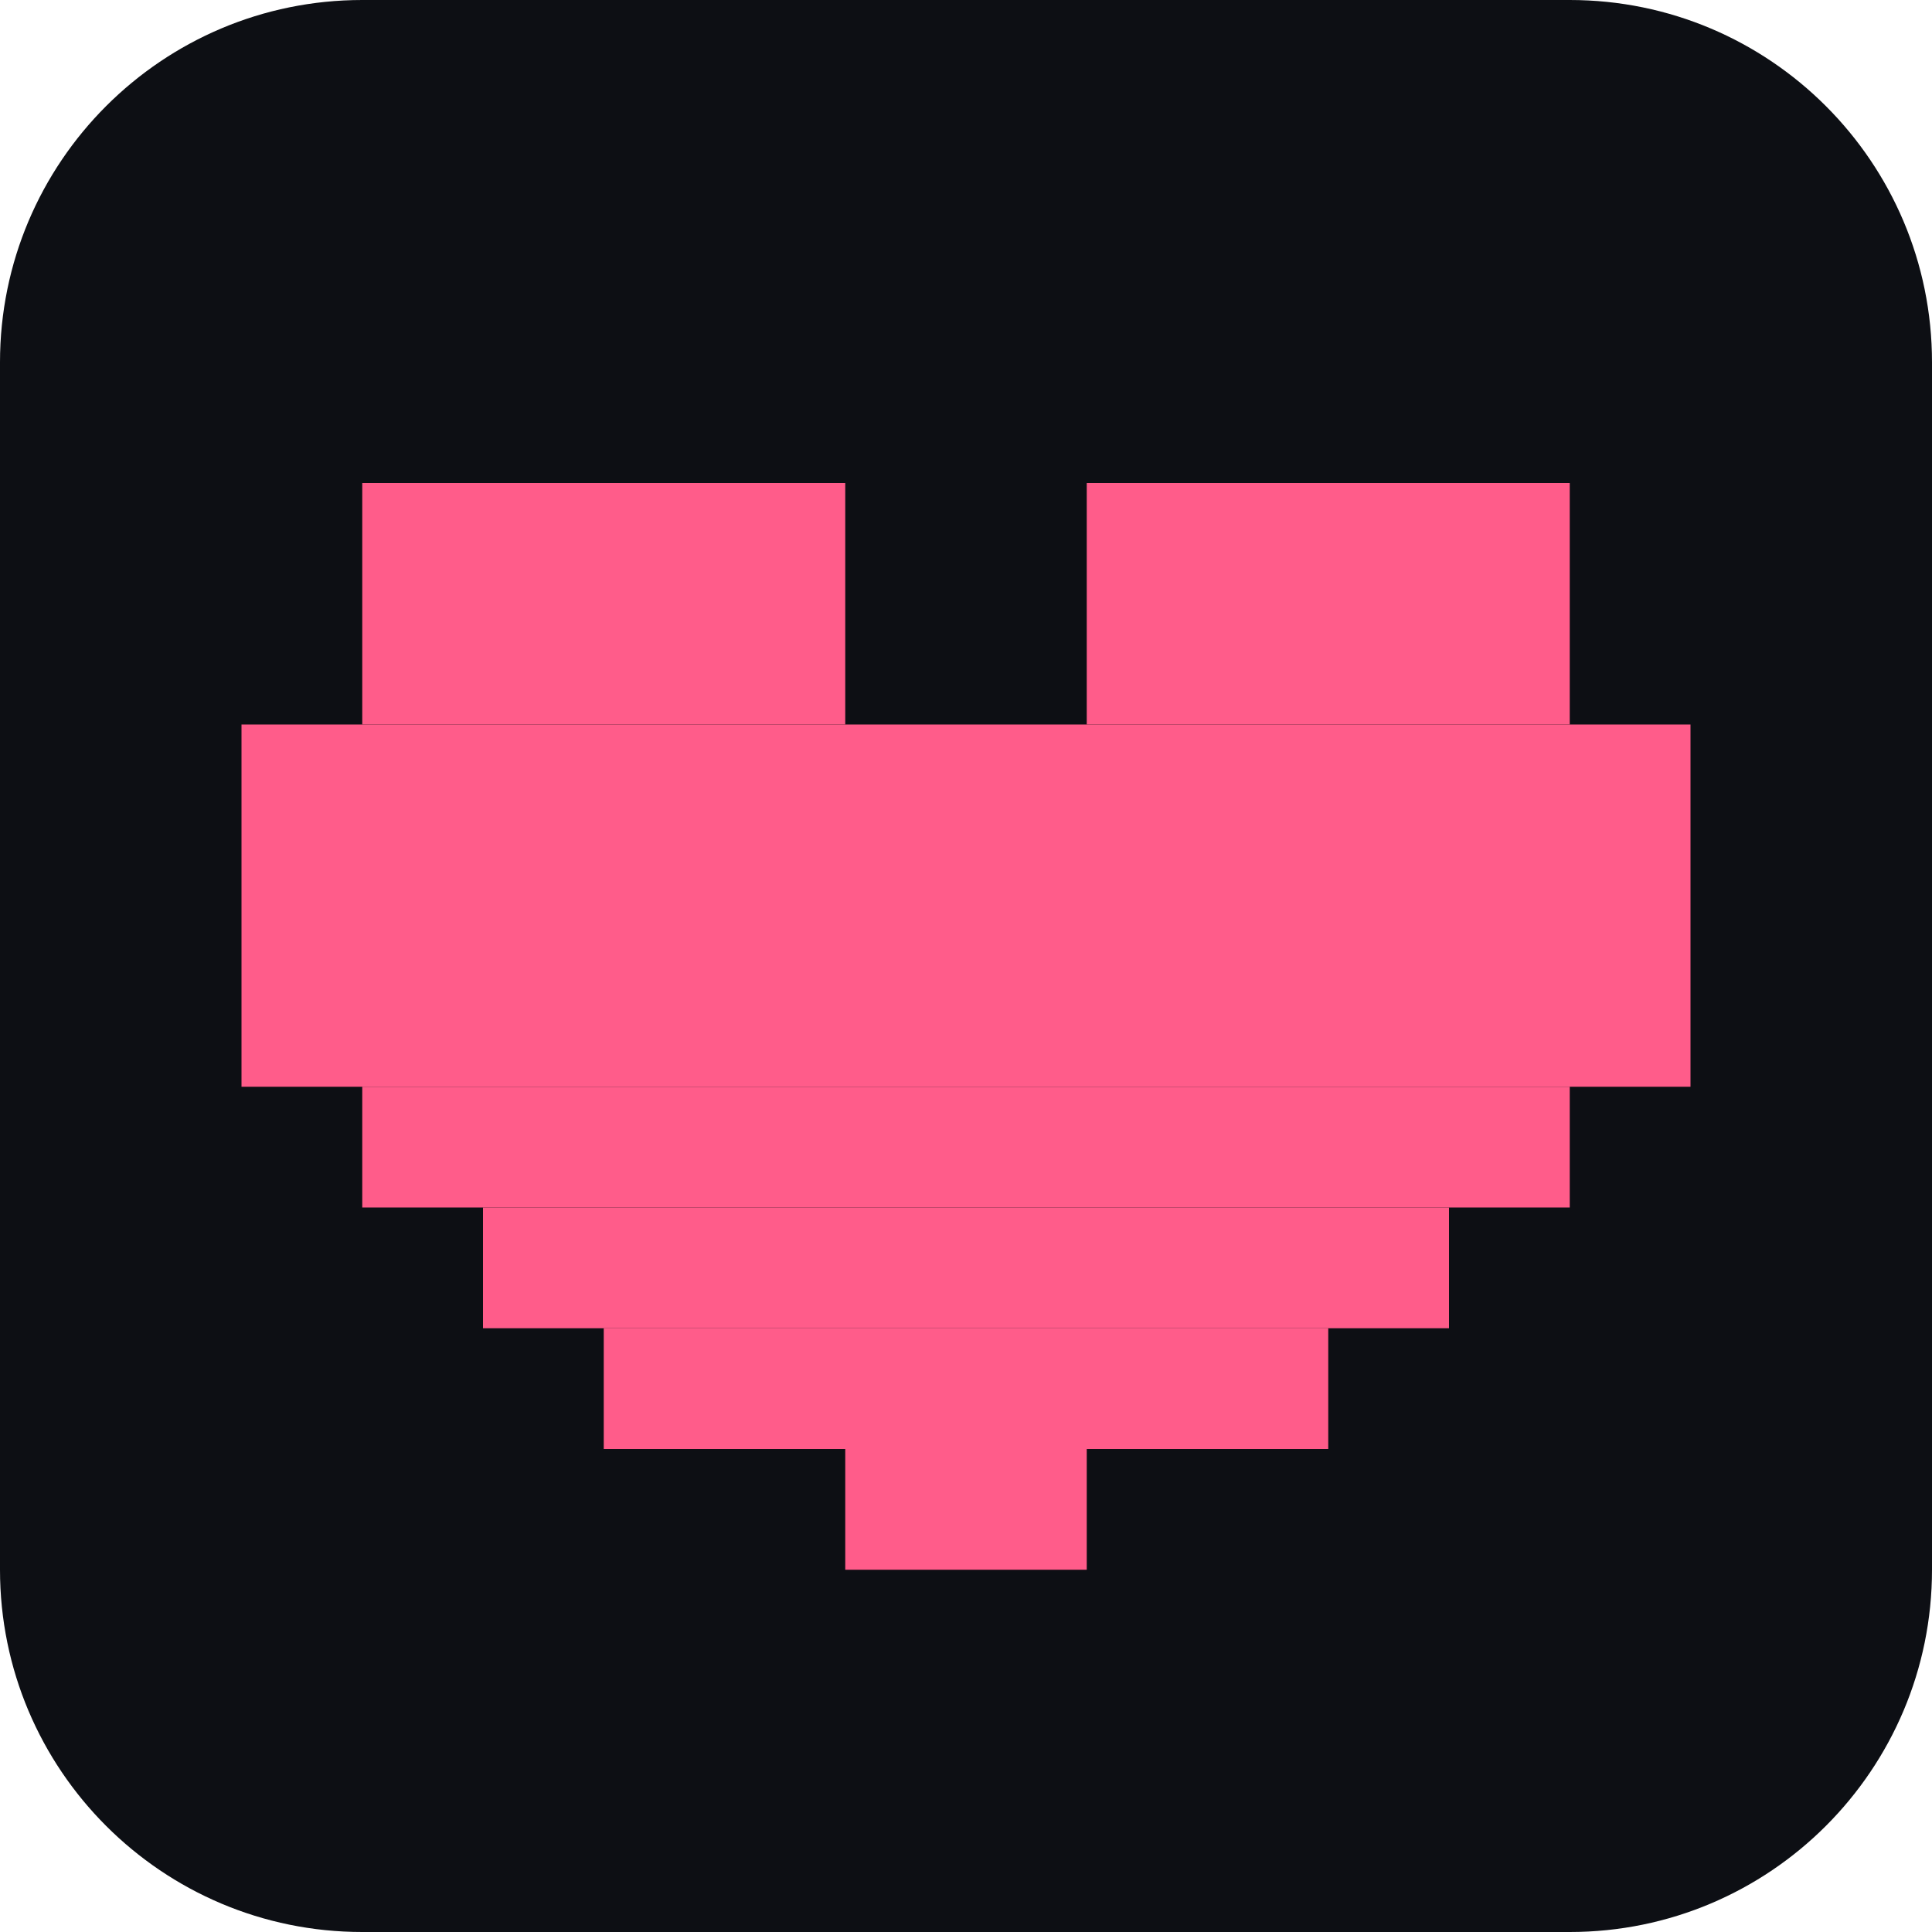
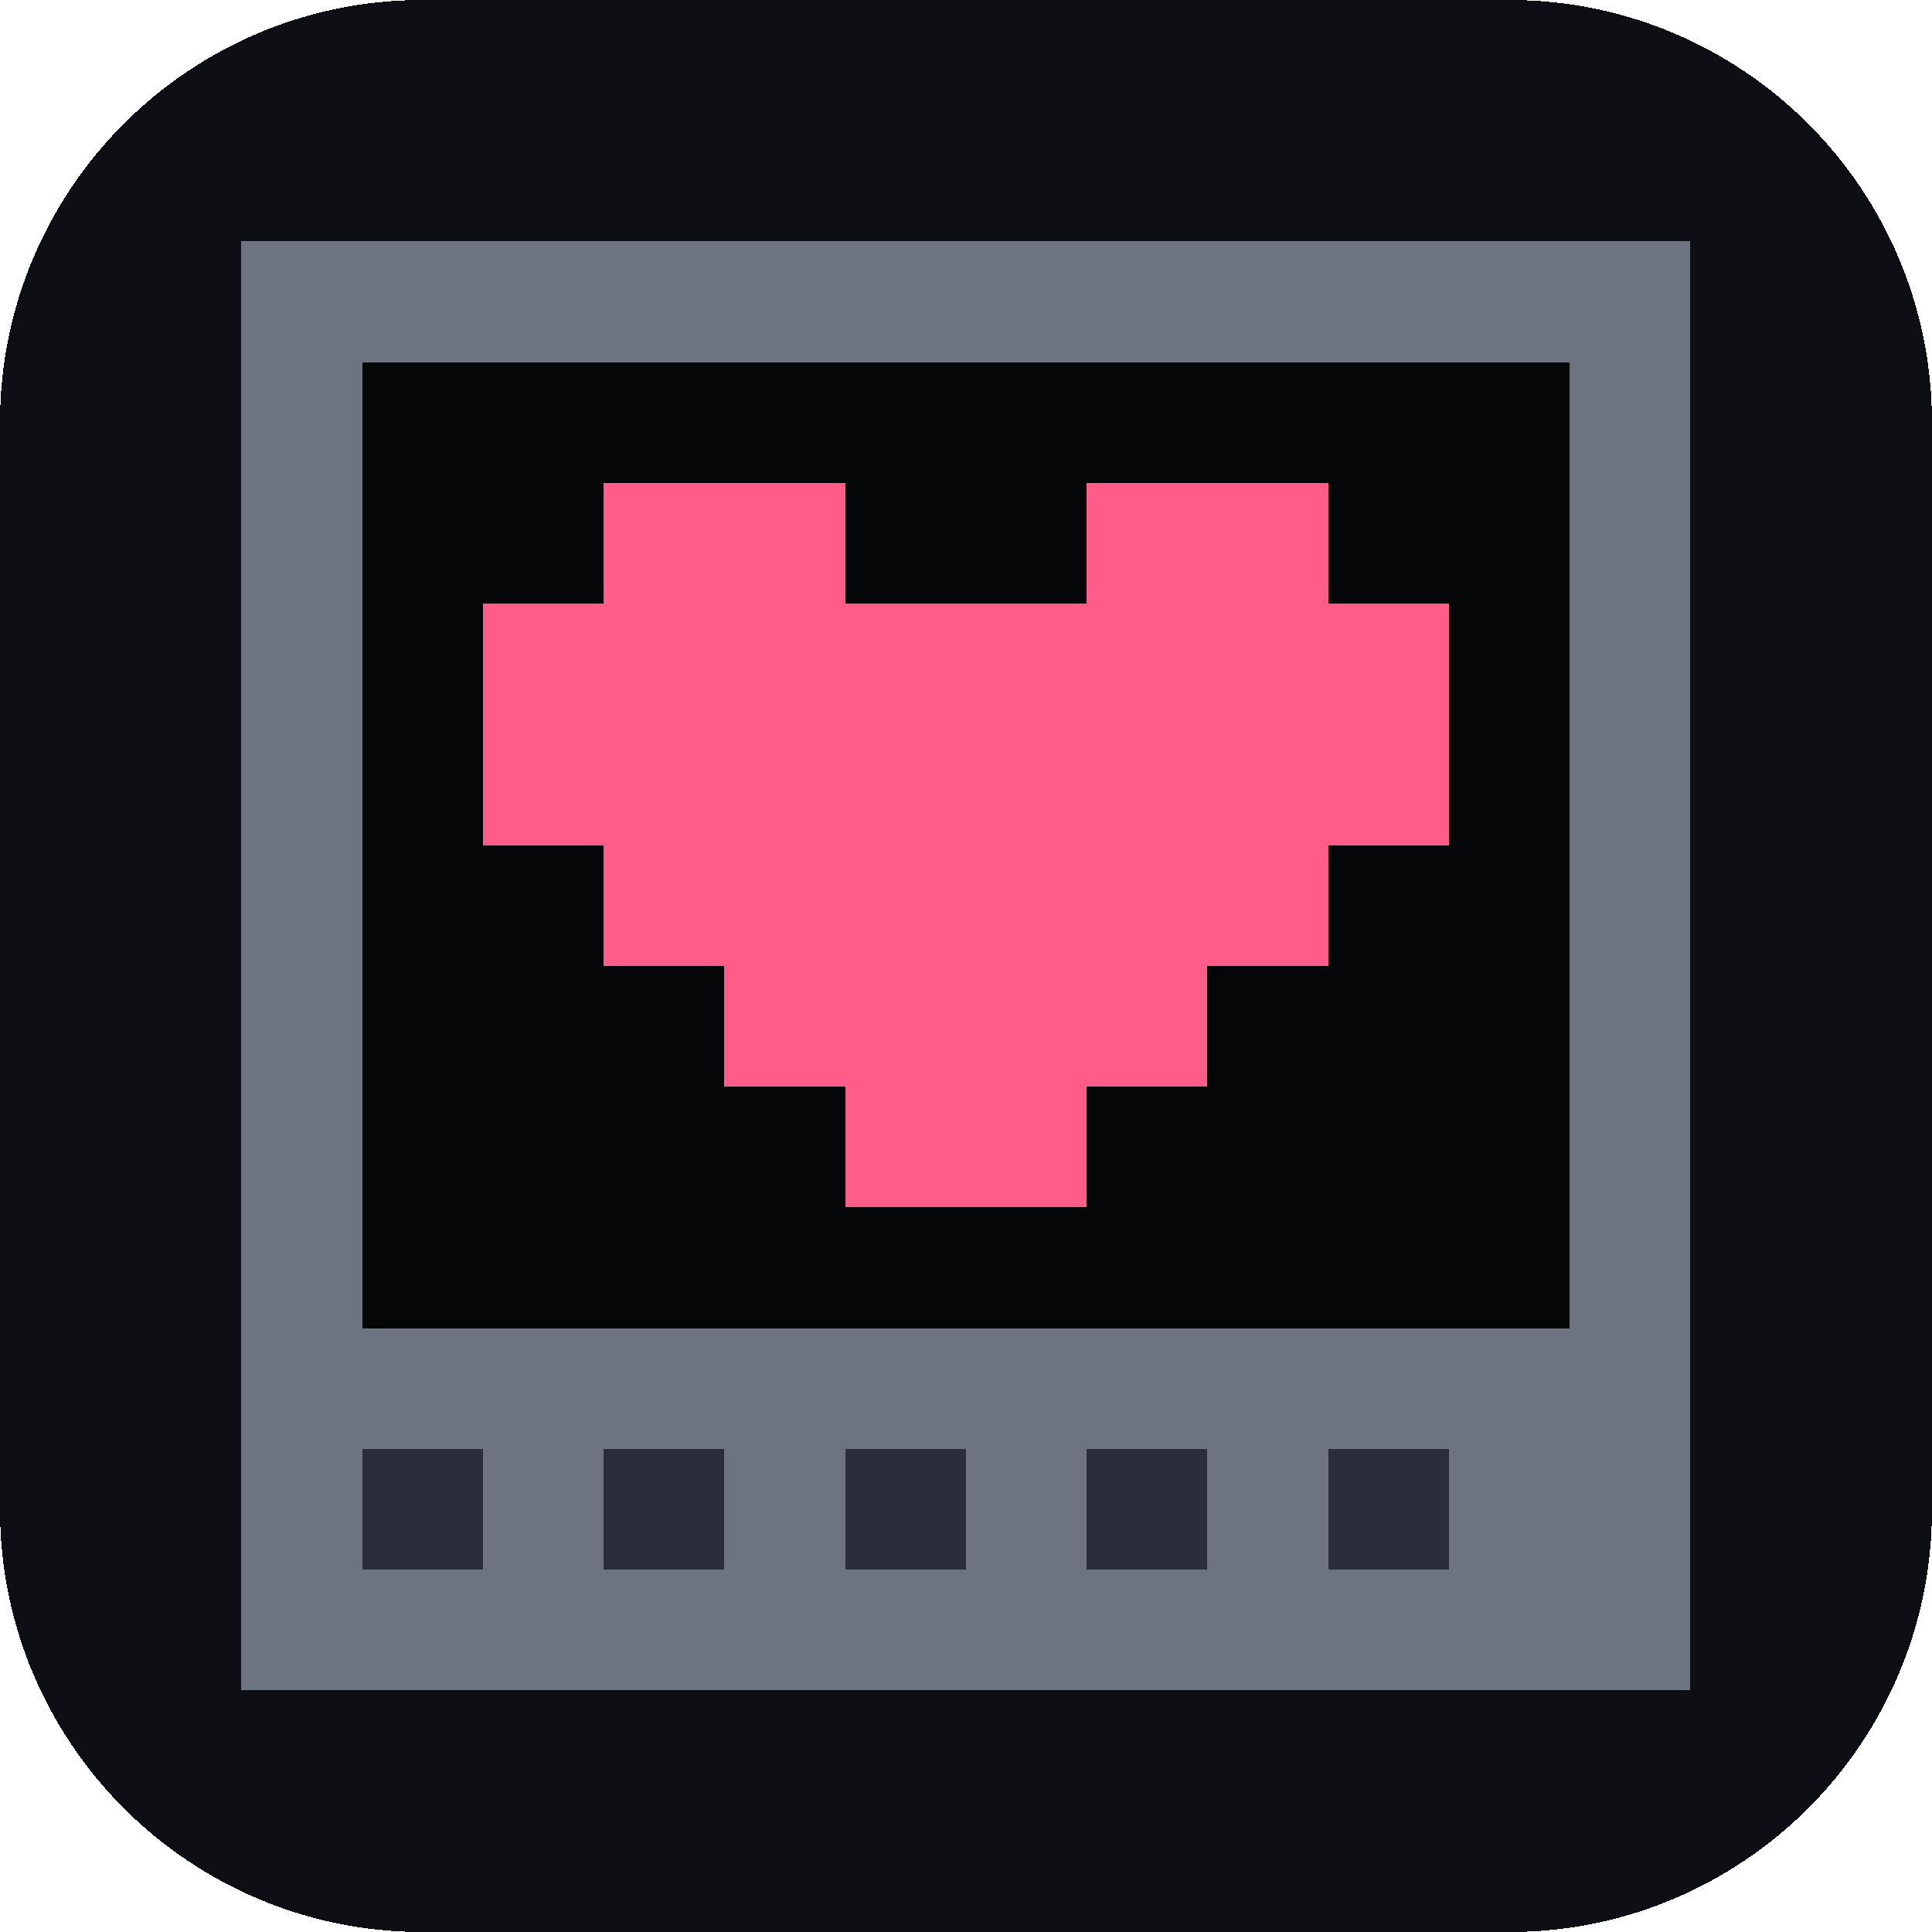
- <svg xmlns="http://www.w3.org/2000/svg" viewBox="0 0 16 16">
-   <rect width="16" height="16" rx="3" fill="#0d0f14" />
-   <g fill="#ff5c8a">
-     <rect x="3" y="4" width="4" height="2" />
-     <rect x="9" y="4" width="4" height="2" />
-     <rect x="2" y="6" width="12" height="3" />
-     <rect x="3" y="9" width="10" height="1" />
-     <rect x="4" y="10" width="8" height="1" />
-     <rect x="5" y="11" width="6" height="1" />
-     <rect x="7" y="12" width="2" height="1" />
-   </g>
+ <svg xmlns="http://www.w3.org/2000/svg" viewBox="0 0 16 16" shape-rendering="crispEdges">
+   <rect width="16" height="16" rx="3.5" fill="#0d0f14" />
+   <rect x="2" y="2" width="1" height="1" fill="#6E7380" />
+   <rect x="3" y="2" width="1" height="1" fill="#6E7380" />
+   <rect x="4" y="2" width="1" height="1" fill="#6E7380" />
+   <rect x="5" y="2" width="1" height="1" fill="#6E7380" />
+   <rect x="6" y="2" width="1" height="1" fill="#6E7380" />
+   <rect x="7" y="2" width="1" height="1" fill="#6E7380" />
+   <rect x="8" y="2" width="1" height="1" fill="#6E7380" />
+   <rect x="9" y="2" width="1" height="1" fill="#6E7380" />
+   <rect x="10" y="2" width="1" height="1" fill="#6E7380" />
+   <rect x="11" y="2" width="1" height="1" fill="#6E7380" />
+   <rect x="12" y="2" width="1" height="1" fill="#6E7380" />
+   <rect x="13" y="2" width="1" height="1" fill="#6E7380" />
+   <rect x="2" y="3" width="1" height="1" fill="#6E7380" />
+   <rect x="3" y="3" width="1" height="1" fill="#050608" />
+   <rect x="4" y="3" width="1" height="1" fill="#050608" />
+   <rect x="5" y="3" width="1" height="1" fill="#050608" />
+   <rect x="6" y="3" width="1" height="1" fill="#050608" />
+   <rect x="7" y="3" width="1" height="1" fill="#050608" />
+   <rect x="8" y="3" width="1" height="1" fill="#050608" />
+   <rect x="9" y="3" width="1" height="1" fill="#050608" />
+   <rect x="10" y="3" width="1" height="1" fill="#050608" />
+   <rect x="11" y="3" width="1" height="1" fill="#050608" />
+   <rect x="12" y="3" width="1" height="1" fill="#050608" />
+   <rect x="13" y="3" width="1" height="1" fill="#6E7380" />
+   <rect x="2" y="4" width="1" height="1" fill="#6E7380" />
+   <rect x="3" y="4" width="1" height="1" fill="#050608" />
+   <rect x="4" y="4" width="1" height="1" fill="#050608" />
+   <rect x="5" y="4" width="1" height="1" fill="#FF5C8A" />
+   <rect x="6" y="4" width="1" height="1" fill="#FF5C8A" />
+   <rect x="7" y="4" width="1" height="1" fill="#050608" />
+   <rect x="8" y="4" width="1" height="1" fill="#050608" />
+   <rect x="9" y="4" width="1" height="1" fill="#FF5C8A" />
+   <rect x="10" y="4" width="1" height="1" fill="#FF5C8A" />
+   <rect x="11" y="4" width="1" height="1" fill="#050608" />
+   <rect x="12" y="4" width="1" height="1" fill="#050608" />
+   <rect x="13" y="4" width="1" height="1" fill="#6E7380" />
+   <rect x="2" y="5" width="1" height="1" fill="#6E7380" />
+   <rect x="3" y="5" width="1" height="1" fill="#050608" />
+   <rect x="4" y="5" width="1" height="1" fill="#FF5C8A" />
+   <rect x="5" y="5" width="1" height="1" fill="#FF5C8A" />
+   <rect x="6" y="5" width="1" height="1" fill="#FF5C8A" />
+   <rect x="7" y="5" width="1" height="1" fill="#FF5C8A" />
+   <rect x="8" y="5" width="1" height="1" fill="#FF5C8A" />
+   <rect x="9" y="5" width="1" height="1" fill="#FF5C8A" />
+   <rect x="10" y="5" width="1" height="1" fill="#FF5C8A" />
+   <rect x="11" y="5" width="1" height="1" fill="#FF5C8A" />
+   <rect x="12" y="5" width="1" height="1" fill="#050608" />
+   <rect x="13" y="5" width="1" height="1" fill="#6E7380" />
+   <rect x="2" y="6" width="1" height="1" fill="#6E7380" />
+   <rect x="3" y="6" width="1" height="1" fill="#050608" />
+   <rect x="4" y="6" width="1" height="1" fill="#FF5C8A" />
+   <rect x="5" y="6" width="1" height="1" fill="#FF5C8A" />
+   <rect x="6" y="6" width="1" height="1" fill="#FF5C8A" />
+   <rect x="7" y="6" width="1" height="1" fill="#FF5C8A" />
+   <rect x="8" y="6" width="1" height="1" fill="#FF5C8A" />
+   <rect x="9" y="6" width="1" height="1" fill="#FF5C8A" />
+   <rect x="10" y="6" width="1" height="1" fill="#FF5C8A" />
+   <rect x="11" y="6" width="1" height="1" fill="#FF5C8A" />
+   <rect x="12" y="6" width="1" height="1" fill="#050608" />
+   <rect x="13" y="6" width="1" height="1" fill="#6E7380" />
+   <rect x="2" y="7" width="1" height="1" fill="#6E7380" />
+   <rect x="3" y="7" width="1" height="1" fill="#050608" />
+   <rect x="4" y="7" width="1" height="1" fill="#050608" />
+   <rect x="5" y="7" width="1" height="1" fill="#FF5C8A" />
+   <rect x="6" y="7" width="1" height="1" fill="#FF5C8A" />
+   <rect x="7" y="7" width="1" height="1" fill="#FF5C8A" />
+   <rect x="8" y="7" width="1" height="1" fill="#FF5C8A" />
+   <rect x="9" y="7" width="1" height="1" fill="#FF5C8A" />
+   <rect x="10" y="7" width="1" height="1" fill="#FF5C8A" />
+   <rect x="11" y="7" width="1" height="1" fill="#050608" />
+   <rect x="12" y="7" width="1" height="1" fill="#050608" />
+   <rect x="13" y="7" width="1" height="1" fill="#6E7380" />
+   <rect x="2" y="8" width="1" height="1" fill="#6E7380" />
+   <rect x="3" y="8" width="1" height="1" fill="#050608" />
+   <rect x="4" y="8" width="1" height="1" fill="#050608" />
+   <rect x="5" y="8" width="1" height="1" fill="#050608" />
+   <rect x="6" y="8" width="1" height="1" fill="#FF5C8A" />
+   <rect x="7" y="8" width="1" height="1" fill="#FF5C8A" />
+   <rect x="8" y="8" width="1" height="1" fill="#FF5C8A" />
+   <rect x="9" y="8" width="1" height="1" fill="#FF5C8A" />
+   <rect x="10" y="8" width="1" height="1" fill="#050608" />
+   <rect x="11" y="8" width="1" height="1" fill="#050608" />
+   <rect x="12" y="8" width="1" height="1" fill="#050608" />
+   <rect x="13" y="8" width="1" height="1" fill="#6E7380" />
+   <rect x="2" y="9" width="1" height="1" fill="#6E7380" />
+   <rect x="3" y="9" width="1" height="1" fill="#050608" />
+   <rect x="4" y="9" width="1" height="1" fill="#050608" />
+   <rect x="5" y="9" width="1" height="1" fill="#050608" />
+   <rect x="6" y="9" width="1" height="1" fill="#050608" />
+   <rect x="7" y="9" width="1" height="1" fill="#FF5C8A" />
+   <rect x="8" y="9" width="1" height="1" fill="#FF5C8A" />
+   <rect x="9" y="9" width="1" height="1" fill="#050608" />
+   <rect x="10" y="9" width="1" height="1" fill="#050608" />
+   <rect x="11" y="9" width="1" height="1" fill="#050608" />
+   <rect x="12" y="9" width="1" height="1" fill="#050608" />
+   <rect x="13" y="9" width="1" height="1" fill="#6E7380" />
+   <rect x="2" y="10" width="1" height="1" fill="#6E7380" />
+   <rect x="3" y="10" width="1" height="1" fill="#050608" />
+   <rect x="4" y="10" width="1" height="1" fill="#050608" />
+   <rect x="5" y="10" width="1" height="1" fill="#050608" />
+   <rect x="6" y="10" width="1" height="1" fill="#050608" />
+   <rect x="7" y="10" width="1" height="1" fill="#050608" />
+   <rect x="8" y="10" width="1" height="1" fill="#050608" />
+   <rect x="9" y="10" width="1" height="1" fill="#050608" />
+   <rect x="10" y="10" width="1" height="1" fill="#050608" />
+   <rect x="11" y="10" width="1" height="1" fill="#050608" />
+   <rect x="12" y="10" width="1" height="1" fill="#050608" />
+   <rect x="13" y="10" width="1" height="1" fill="#6E7380" />
+   <rect x="2" y="11" width="1" height="1" fill="#6E7380" />
+   <rect x="3" y="11" width="1" height="1" fill="#6E7380" />
+   <rect x="4" y="11" width="1" height="1" fill="#6E7380" />
+   <rect x="5" y="11" width="1" height="1" fill="#6E7380" />
+   <rect x="6" y="11" width="1" height="1" fill="#6E7380" />
+   <rect x="7" y="11" width="1" height="1" fill="#6E7380" />
+   <rect x="8" y="11" width="1" height="1" fill="#6E7380" />
+   <rect x="9" y="11" width="1" height="1" fill="#6E7380" />
+   <rect x="10" y="11" width="1" height="1" fill="#6E7380" />
+   <rect x="11" y="11" width="1" height="1" fill="#6E7380" />
+   <rect x="12" y="11" width="1" height="1" fill="#6E7380" />
+   <rect x="13" y="11" width="1" height="1" fill="#6E7380" />
+   <rect x="2" y="12" width="1" height="1" fill="#6E7380" />
+   <rect x="3" y="12" width="1" height="1" fill="#2A2E3A" />
+   <rect x="4" y="12" width="1" height="1" fill="#6E7380" />
+   <rect x="5" y="12" width="1" height="1" fill="#2A2E3A" />
+   <rect x="6" y="12" width="1" height="1" fill="#6E7380" />
+   <rect x="7" y="12" width="1" height="1" fill="#2A2E3A" />
+   <rect x="8" y="12" width="1" height="1" fill="#6E7380" />
+   <rect x="9" y="12" width="1" height="1" fill="#2A2E3A" />
+   <rect x="10" y="12" width="1" height="1" fill="#6E7380" />
+   <rect x="11" y="12" width="1" height="1" fill="#2A2E3A" />
+   <rect x="12" y="12" width="1" height="1" fill="#6E7380" />
+   <rect x="13" y="12" width="1" height="1" fill="#6E7380" />
+   <rect x="2" y="13" width="1" height="1" fill="#6E7380" />
+   <rect x="3" y="13" width="1" height="1" fill="#6E7380" />
+   <rect x="4" y="13" width="1" height="1" fill="#6E7380" />
+   <rect x="5" y="13" width="1" height="1" fill="#6E7380" />
+   <rect x="6" y="13" width="1" height="1" fill="#6E7380" />
+   <rect x="7" y="13" width="1" height="1" fill="#6E7380" />
+   <rect x="8" y="13" width="1" height="1" fill="#6E7380" />
+   <rect x="9" y="13" width="1" height="1" fill="#6E7380" />
+   <rect x="10" y="13" width="1" height="1" fill="#6E7380" />
+   <rect x="11" y="13" width="1" height="1" fill="#6E7380" />
+   <rect x="12" y="13" width="1" height="1" fill="#6E7380" />
+   <rect x="13" y="13" width="1" height="1" fill="#6E7380" />
</svg>
